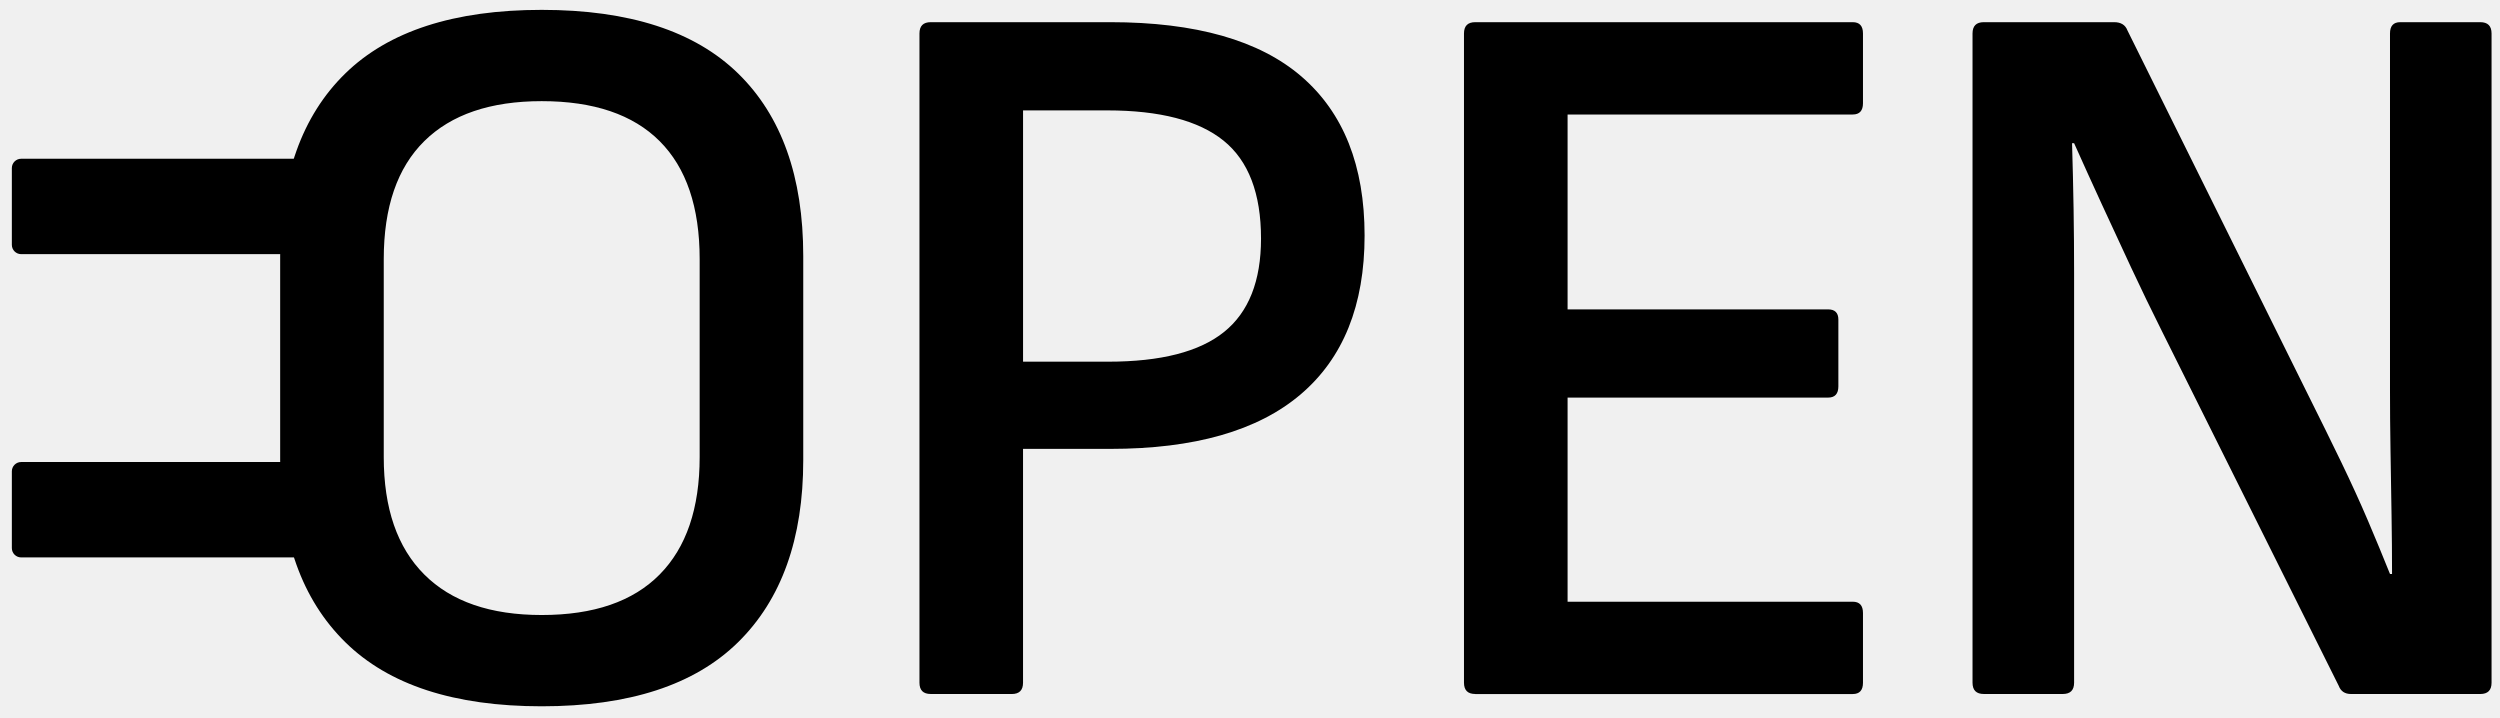
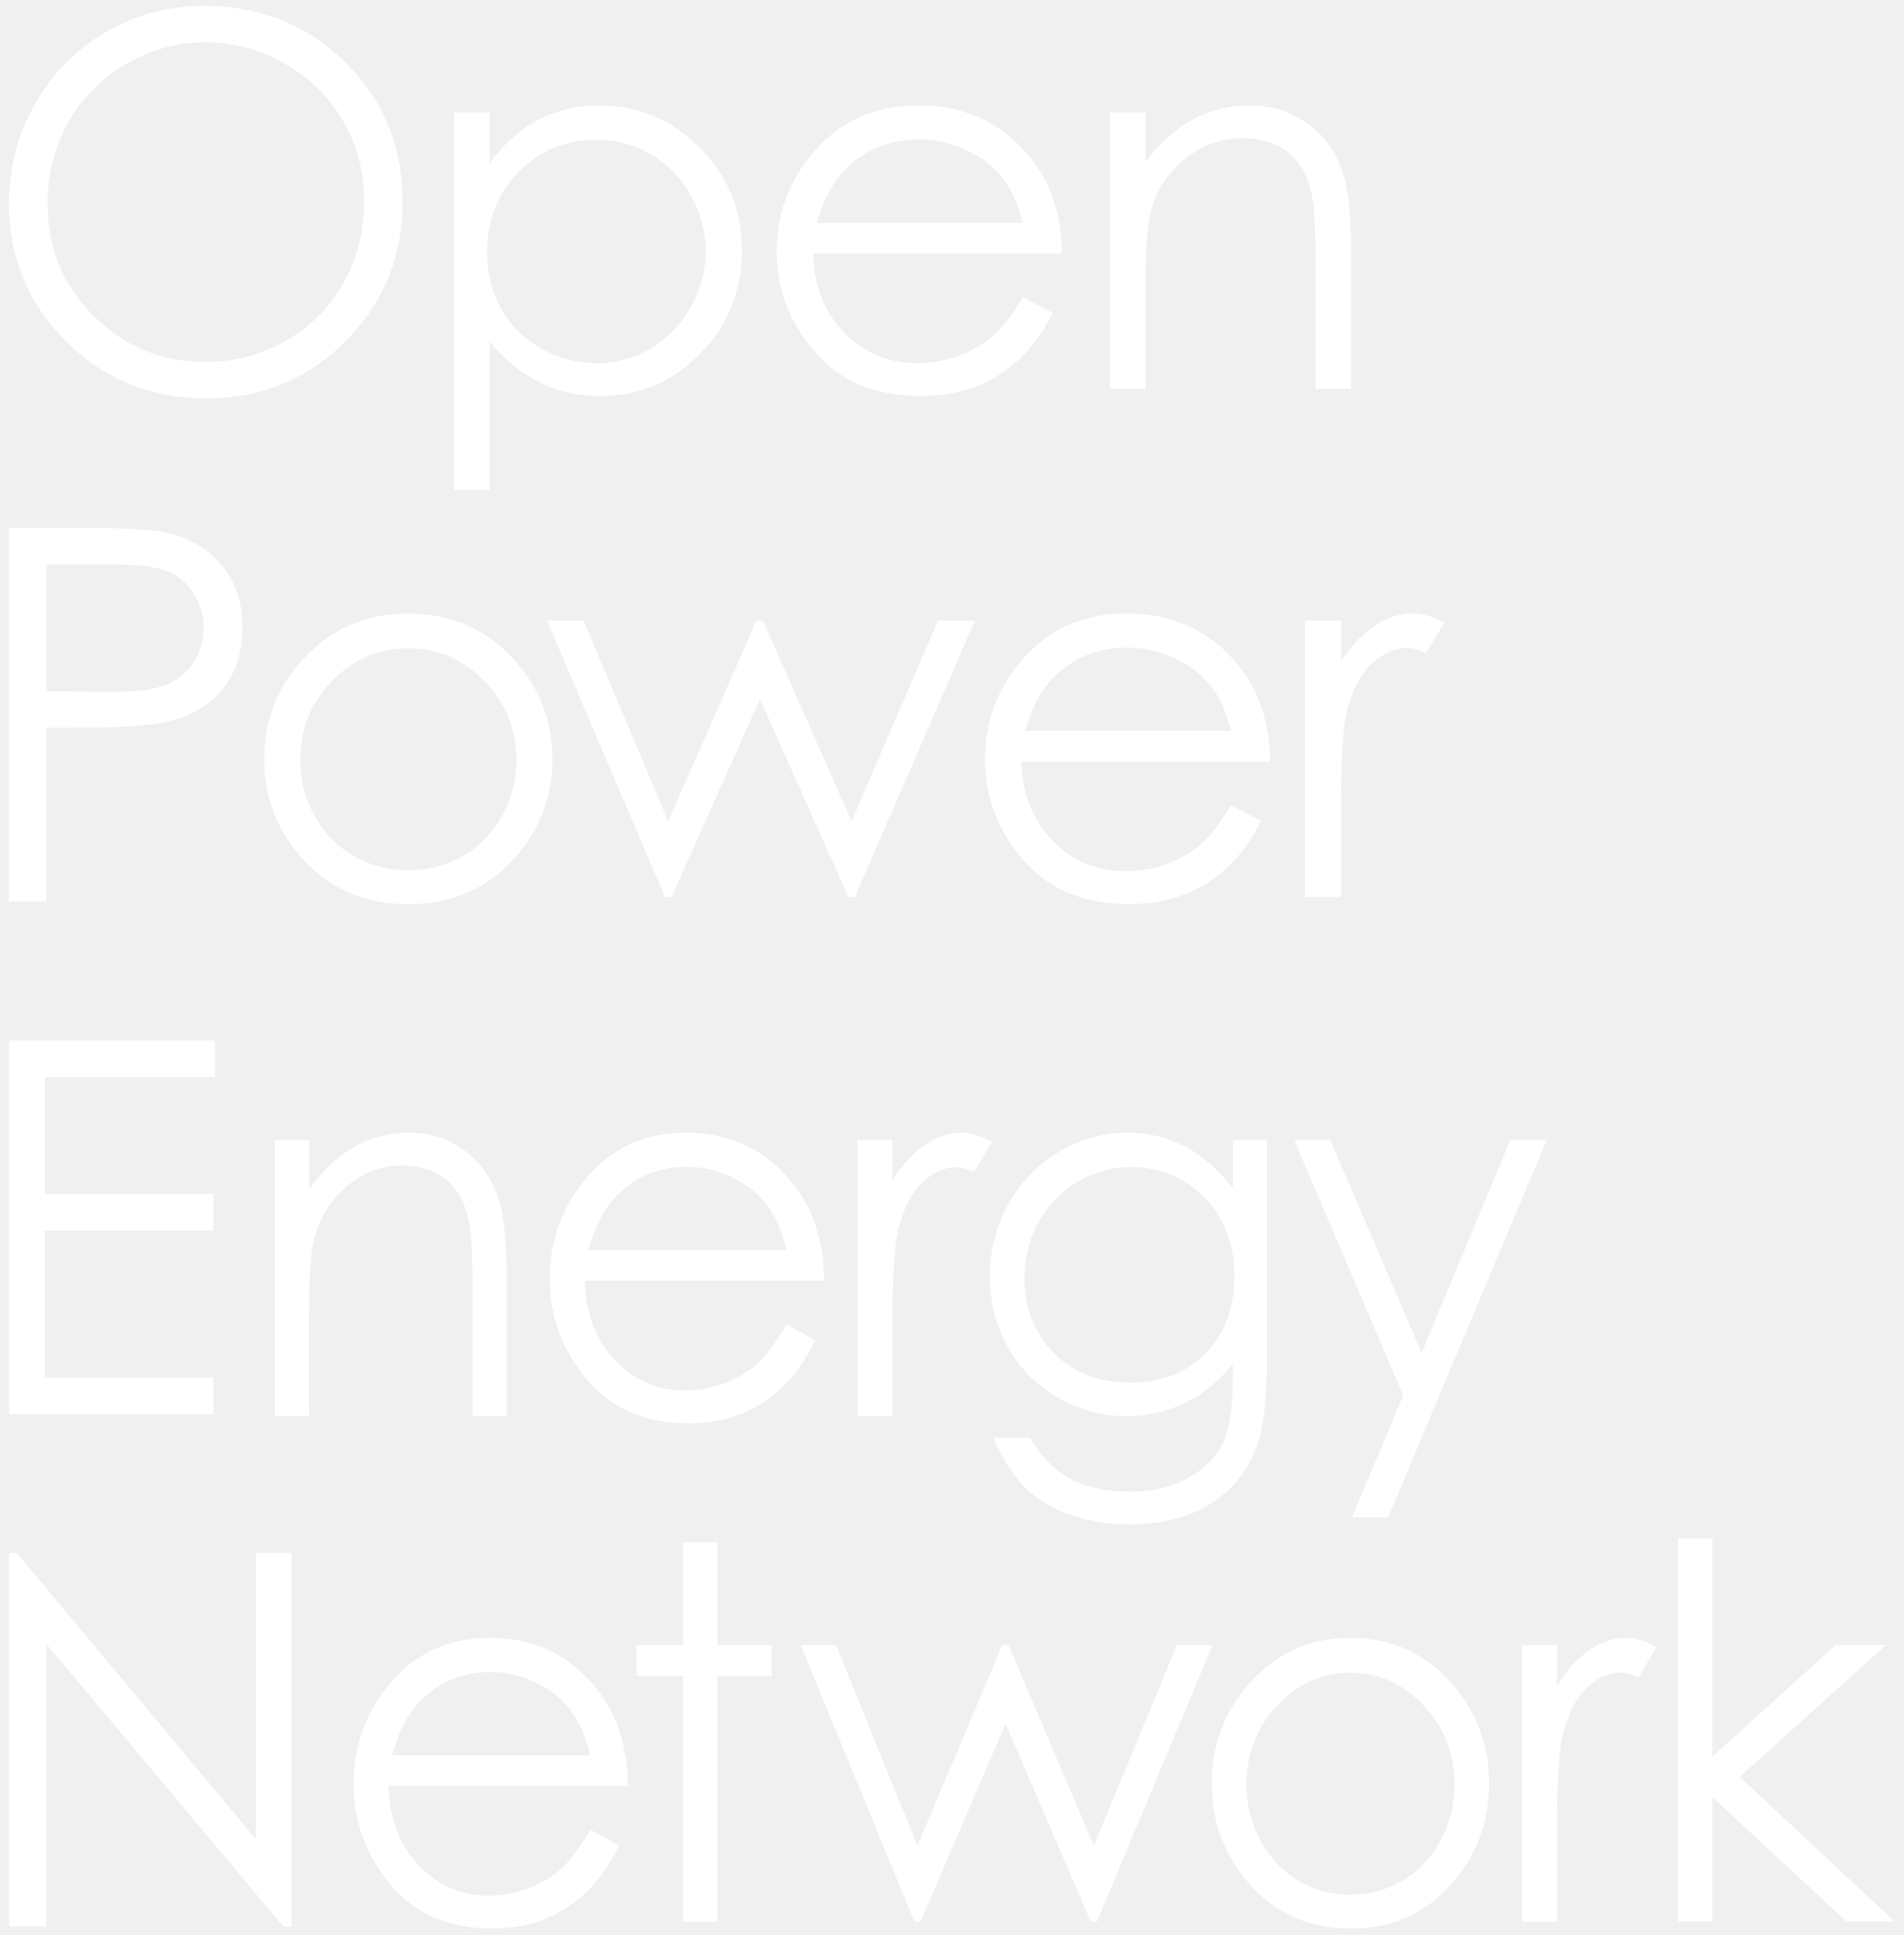
- <svg xmlns="http://www.w3.org/2000/svg" xml:space="preserve" style="enable-background:new 0 0 1477 424" viewBox="0 0 1477 424">
-   <path d="M12.5 150.15h178.36c3.04 0 5.5-2.46 5.5-5.5V99.29c0-3.04-2.46-5.5-5.5-5.5H12.5c-3.04 0-5.5 2.46-5.5 5.5v45.36c0 3.04 2.46 5.5 5.5 5.5zM12.5 329.32h178.36c3.04 0 5.5-2.46 5.5-5.5v-45.36c0-3.04-2.46-5.5-5.5-5.5H12.5c-3.04 0-5.5 2.46-5.5 5.5v45.36c0 3.04 2.46 5.5 5.5 5.5z" />
-   <path d="M320.04 417.28c-51.72 0-90.39-12.62-116.04-37.87-25.66-25.24-38.48-61.1-38.48-107.56V151.26c0-46.86 12.82-82.81 38.48-107.86 25.65-25.04 64.33-37.57 116.04-37.57 51.71 0 90.38 12.53 116.04 37.57 25.65 25.05 38.48 61 38.48 107.86v120.59c0 46.46-12.83 82.32-38.48 107.56-25.66 25.25-64.33 37.87-116.04 37.87zm0-53.93c30.7 0 53.93-7.97 69.69-23.94 15.76-15.95 23.63-39.08 23.63-69.38V153.08c0-30.7-7.88-53.93-23.63-69.69-15.75-15.75-38.99-23.63-69.69-23.63-30.3 0-53.43 7.88-69.38 23.63-15.96 15.76-23.94 38.99-23.94 69.69v116.95c0 30.3 7.97 53.43 23.94 69.38 15.95 15.97 39.08 23.94 69.38 23.94zM549.88 410.01c-4.45 0-6.66-2.22-6.66-6.67V19.77c0-4.44 2.22-6.67 6.66-6.67h106.04c50.5 0 88.17 10.71 113.01 32.12 24.84 21.42 37.27 52.72 37.27 93.93 0 41.21-12.63 72.52-37.87 93.93-25.25 21.42-62.72 32.12-112.41 32.12h-51.51v138.16c0 4.45-2.22 6.67-6.67 6.67h-47.86zm54.54-196.33h50.3c31.1 0 53.93-5.85 68.47-17.57 14.54-11.71 21.82-30.09 21.82-55.14 0-26.66-7.38-45.95-22.12-57.87-14.75-11.91-37.67-17.88-68.78-17.88h-49.69v148.46zM871.59 410.01c-4.45 0-6.67-2.22-6.67-6.67V19.77c0-4.44 2.22-6.67 6.67-6.67h223c4.03 0 6.06 2.23 6.06 6.67v41.21c0 4.45-2.03 6.67-6.06 6.67H926.13v115.13h153.92c4.03 0 6.06 2.03 6.06 6.06v39.39c0 4.45-2.03 6.67-6.06 6.67H926.13v120.59h168.46c4.03 0 6.06 2.22 6.06 6.67v41.21c0 4.45-2.03 6.67-6.06 6.67h-223zM1172.04 410.01c-4.45 0-6.67-2.22-6.67-6.67V19.77c0-4.44 2.22-6.67 6.67-6.67H1249c4.03 0 6.67 1.62 7.88 4.85l106.65 215.12c7.27 14.54 13.83 27.87 19.69 39.99 5.85 12.12 11.11 23.63 15.76 34.54 4.64 10.91 8.99 21.42 13.03 31.51h1.21c0-10.91-.1-22.62-.3-35.15-.21-12.52-.41-25.15-.61-37.87-.21-12.73-.3-24.54-.3-35.45V19.77c0-4.44 2.02-6.67 6.06-6.67h47.27c4.44 0 6.67 2.23 6.67 6.67v383.58c0 4.45-2.22 6.67-6.67 6.67h-76.35c-3.64 0-6.06-1.61-7.27-4.85l-104.23-209.06a1545 1545 0 0 1-18.48-38.18 5082.64 5082.64 0 0 1-17.27-37.27c-5.66-12.32-11.12-24.33-16.36-36.06h-1.21c.4 13.33.7 26.36.91 39.09.2 12.72.3 25.36.3 37.87V403.34c0 4.45-2.23 6.67-6.67 6.67h-46.67z" />
+ <svg xmlns="http://www.w3.org/2000/svg" xml:space="preserve" style="enable-background:new 0 0 366 372" viewBox="0 0 366 372">
+   <path d="M39.1 1.13c10.88 0 19.98 3.63 27.31 10.89 7.33 7.26 10.99 16.19 10.99 26.81 0 10.51-3.66 19.43-10.97 26.76-7.31 7.32-16.23 10.99-26.75 10.99-10.65 0-19.64-3.65-26.97-10.94-7.32-7.3-10.98-16.12-10.98-26.47 0-6.9 1.67-13.3 5.01-19.19 3.34-5.89 7.89-10.51 13.66-13.84 5.75-3.34 11.99-5.01 18.7-5.01zm.32 6.99c-5.31 0-10.35 1.38-15.11 4.15-4.76 2.77-8.48 6.5-11.15 11.19-2.67 4.69-4.01 9.92-4.01 15.69 0 8.54 2.96 15.74 8.88 21.62 5.92 5.88 13.05 8.82 21.4 8.82 5.57 0 10.73-1.35 15.48-4.06 4.74-2.7 8.44-6.4 11.1-11.09C68.67 49.75 70 44.54 70 38.8c0-5.7-1.33-10.86-3.99-15.47s-6.4-8.3-11.22-11.07c-4.84-2.76-9.96-4.14-15.37-4.14zM87.29 21.64h6.84v9.77c2.7-3.71 5.8-6.49 9.32-8.35 3.51-1.86 7.43-2.78 11.76-2.78 7.54 0 14 2.72 19.37 8.15 5.37 5.44 8.05 11.98 8.05 19.63 0 7.81-2.66 14.45-7.98 19.9-5.32 5.45-11.73 8.18-19.24 8.18-4.23 0-8.11-.88-11.66-2.64-3.54-1.76-6.75-4.38-9.61-7.86V94.2H87.3V21.64zm27.34 5.23c-5.91 0-10.89 2.07-14.93 6.19-4.04 4.13-6.06 9.27-6.06 15.41 0 4.03.9 7.66 2.7 10.88 1.8 3.22 4.38 5.77 7.75 7.66 3.36 1.89 6.91 2.83 10.64 2.83 3.67 0 7.12-.95 10.35-2.85 3.23-1.9 5.81-4.56 7.72-7.97 1.92-3.41 2.87-6.99 2.87-10.73 0-3.77-.95-7.35-2.85-10.73-1.9-3.38-4.46-6.01-7.67-7.88-3.21-1.88-6.72-2.81-10.52-2.81zM196.63 57.14l5.76 3.03c-1.89 3.71-4.07 6.71-6.55 8.98a26.02 26.02 0 0 1-8.36 5.2c-3.1 1.19-6.6 1.78-10.51 1.78-8.67 0-15.44-2.84-20.33-8.52-4.89-5.68-7.33-12.1-7.33-19.26 0-6.74 2.07-12.74 6.21-18.02 5.25-6.71 12.27-10.06 21.06-10.06 9.06 0 16.29 3.43 21.7 10.3 3.84 4.85 5.8 10.91 5.86 18.16h-47.8c.13 6.17 2.1 11.23 5.92 15.17s8.52 5.92 14.13 5.92c2.7 0 5.34-.47 7.9-1.41 2.56-.94 4.73-2.19 6.53-3.75 1.78-1.54 3.72-4.05 5.81-7.52zm0-14.31c-.91-3.65-2.24-6.56-3.98-8.74-1.74-2.18-4.05-3.94-6.92-5.27-2.87-1.33-5.88-2-9.04-2-5.22 0-9.7 1.68-13.44 5.03-2.74 2.44-4.81 6.1-6.21 10.99h39.59zM213.39 21.64h6.84v9.52c2.73-3.65 5.76-6.37 9.08-8.18s6.93-2.71 10.84-2.71c3.97 0 7.5 1.01 10.57 3.03 3.08 2.02 5.35 4.74 6.81 8.15s2.2 8.74 2.2 15.97v27.34h-6.84V49.42c0-6.12-.25-10.21-.76-12.26-.79-3.52-2.31-6.16-4.56-7.93-2.25-1.77-5.18-2.66-8.79-2.66-4.13 0-7.84 1.37-11.11 4.1-3.27 2.73-5.43 6.12-6.47 10.16-.65 2.64-.98 7.45-.98 14.45v19.48h-6.84V21.64zM1.73 101.48h14.31c8.2 0 13.74.36 16.6 1.07 4.1 1.01 7.45 3.08 10.06 6.23 2.6 3.14 3.91 7.09 3.91 11.84 0 4.79-1.27 8.73-3.81 11.84-2.54 3.11-6.04 5.2-10.5 6.27-3.25.78-9.34 1.17-18.26 1.17H8.9v33.4H1.73v-71.82zm7.17 7.03v24.37l12.16.15c4.92 0 8.51-.45 10.79-1.34 2.28-.89 4.07-2.34 5.37-4.34 1.3-2 1.95-4.23 1.95-6.7 0-2.4-.65-4.6-1.95-6.6s-3.02-3.42-5.15-4.26c-2.13-.84-5.62-1.27-10.47-1.27H8.9zM78.5 117.95c8.18 0 14.97 2.96 20.35 8.89 4.89 5.4 7.34 11.8 7.34 19.19 0 7.42-2.58 13.91-7.75 19.46-5.17 5.55-11.81 8.33-19.93 8.33-8.15 0-14.81-2.77-19.98-8.33-5.17-5.55-7.75-12.04-7.75-19.46 0-7.36 2.45-13.74 7.34-19.14 5.37-5.97 12.17-8.94 20.38-8.94zm-.02 6.68c-5.68 0-10.57 2.1-14.65 6.3s-6.12 9.28-6.12 15.23c0 3.84.93 7.42 2.79 10.74s4.38 5.88 7.55 7.69c3.17 1.81 6.65 2.71 10.44 2.71s7.27-.9 10.44-2.71 5.68-4.37 7.55-7.69c1.86-3.32 2.79-6.9 2.79-10.74 0-5.96-2.05-11.04-6.15-15.23-4.12-4.2-8.99-6.3-14.64-6.3zM105.16 119.31h7.03l16.28 38.57 16.95-38.57h1.24l17.06 38.57 16.6-38.57h7.11l-23.08 53.12h-1.27L146.1 134.4l-16.98 38.04h-1.27l-22.69-53.13zM236.67 154.81l5.76 3.03c-1.89 3.71-4.07 6.71-6.55 8.98-2.48 2.28-5.26 4.01-8.36 5.2s-6.6 1.78-10.51 1.78c-8.67 0-15.44-2.84-20.33-8.52-4.89-5.68-7.33-12.1-7.33-19.26 0-6.74 2.07-12.74 6.21-18.02 5.25-6.71 12.27-10.06 21.06-10.06 9.06 0 16.29 3.43 21.7 10.3 3.84 4.85 5.8 10.91 5.86 18.16h-47.8c.13 6.17 2.1 11.23 5.92 15.17 3.81 3.95 8.52 5.92 14.13 5.92 2.71 0 5.34-.47 7.9-1.41 2.56-.94 4.73-2.19 6.53-3.75 1.78-1.54 3.72-4.05 5.81-7.52zm0-14.31c-.91-3.65-2.24-6.56-3.98-8.74-1.74-2.18-4.05-3.94-6.92-5.27-2.87-1.33-5.88-2-9.04-2-5.21 0-9.7 1.68-13.44 5.03-2.74 2.44-4.81 6.1-6.21 10.99h39.59zM250.84 119.31h6.98v7.76c2.08-3.06 4.28-5.35 6.59-6.86s4.72-2.27 7.23-2.27c1.89 0 3.91.6 6.05 1.81l-3.56 5.76c-1.43-.62-2.64-.93-3.61-.93-2.28 0-4.48.94-6.59 2.81-2.12 1.87-3.73 4.78-4.83 8.72-.85 3.03-1.27 9.15-1.27 18.36v17.97h-6.98v-53.13zM1.73 200.02h39.61v7.03H8.63v22.51h32.42v7.03H8.63v28.22h32.42v7.03H1.73v-71.82zM52.84 219.13h6.58v9.52c2.63-3.65 5.54-6.37 8.74-8.18 3.2-1.81 6.67-2.71 10.43-2.71 3.82 0 7.21 1.01 10.17 3.03 2.96 2.02 5.14 4.74 6.55 8.15 1.41 3.42 2.11 8.74 2.11 15.97v27.34h-6.58v-25.34c0-6.12-.24-10.21-.73-12.26-.76-3.52-2.22-6.16-4.39-7.93-2.16-1.77-4.98-2.66-8.46-2.66-3.98 0-7.54 1.37-10.69 4.1s-5.22 6.12-6.23 10.16c-.63 2.64-.94 7.45-.94 14.45v19.48h-6.58v-53.12zM151.2 254.63l5.54 3.03c-1.82 3.71-3.92 6.71-6.3 8.98-2.38 2.28-5.06 4.01-8.04 5.2-2.98 1.19-6.35 1.78-10.11 1.78-8.34 0-14.86-2.84-19.56-8.52-4.7-5.68-7.05-12.1-7.05-19.26 0-6.74 1.99-12.74 5.97-18.02 5.05-6.71 11.8-10.06 20.27-10.06 8.72 0 15.68 3.43 20.88 10.3 3.7 4.85 5.58 10.91 5.64 18.16h-46c.12 6.17 2.02 11.23 5.69 15.17 3.67 3.95 8.2 5.92 13.6 5.92 2.6 0 5.13-.47 7.6-1.41 2.46-.94 4.55-2.19 6.28-3.75 1.72-1.54 3.59-4.05 5.59-7.52zm0-14.3c-.88-3.65-2.16-6.56-3.83-8.74-1.68-2.18-3.9-3.94-6.66-5.27-2.76-1.33-5.66-2-8.7-2-5.02 0-9.33 1.68-12.94 5.03-2.63 2.44-4.63 6.1-5.97 10.99h38.1zM164.85 219.13h6.72v7.76c2-3.06 4.12-5.35 6.34-6.86 2.22-1.51 4.54-2.27 6.95-2.27 1.82 0 3.76.6 5.83 1.81l-3.43 5.76c-1.38-.62-2.54-.93-3.48-.93-2.19 0-4.31.94-6.34 2.81-2.04 1.87-3.59 4.78-4.65 8.72-.81 3.03-1.22 9.15-1.22 18.36v17.97h-6.72v-53.13zM236.99 219.13h6.58v42.33c0 7.45-.63 12.91-1.88 16.36-1.72 4.88-4.71 8.64-8.97 11.28s-9.38 3.96-15.36 3.96c-4.39 0-8.33-.65-11.82-1.93-3.49-1.29-6.34-3.02-8.53-5.19-2.19-2.17-4.21-5.35-6.06-9.53h7.14c1.94 3.52 4.45 6.12 7.53 7.81 3.07 1.69 6.88 2.54 11.43 2.54 4.48 0 8.27-.87 11.36-2.6 3.09-1.74 5.29-3.92 6.61-6.55 1.32-2.63 1.98-6.87 1.98-12.73v-2.73c-2.48 3.26-5.5 5.75-9.08 7.5-3.58 1.74-7.37 2.61-11.38 2.61-4.7 0-9.12-1.21-13.26-3.64-4.14-2.42-7.34-5.69-9.59-9.79s-3.39-8.61-3.39-13.53 1.18-9.5 3.53-13.75c2.35-4.25 5.6-7.61 9.76-10.08 4.16-2.47 8.54-3.71 13.15-3.71 3.83 0 7.39.82 10.7 2.47 3.31 1.64 6.5 4.35 9.57 8.13v-9.23zm-19.41 5.23c-3.73 0-7.19.94-10.38 2.81-3.2 1.87-5.7 4.46-7.52 7.76-1.82 3.3-2.72 6.88-2.72 10.72 0 5.83 1.88 10.64 5.64 14.45 3.76 3.81 8.63 5.71 14.61 5.71 6.05 0 10.91-1.89 14.59-5.66 3.68-3.78 5.52-8.74 5.52-14.89 0-4-.85-7.58-2.54-10.72-1.69-3.14-4.09-5.62-7.19-7.45-3.1-1.82-6.44-2.73-10.01-2.73zM248.79 219.13h6.95l17.57 40.91 17.06-40.91h7l-30.49 72.56h-6.95l9.84-23.46-20.98-49.1zM1.73 370.38v-71.83h1.5l46 55.06v-55.06h6.81v71.83h-1.55L8.87 315.99v54.39H1.73zM113.48 351.75l5.54 3.03c-1.82 3.71-3.92 6.71-6.3 8.98-2.38 2.28-5.06 4.01-8.04 5.2-2.98 1.19-6.35 1.78-10.11 1.78-8.34 0-14.86-2.84-19.56-8.52s-7.05-12.1-7.05-19.26c0-6.74 1.99-12.74 5.97-18.02 5.05-6.71 11.8-10.06 20.27-10.06 8.72 0 15.68 3.43 20.88 10.3 3.7 4.85 5.58 10.91 5.64 18.16h-46c.12 6.17 2.02 11.23 5.69 15.17 3.67 3.95 8.2 5.92 13.6 5.92 2.6 0 5.13-.47 7.6-1.41 2.46-.94 4.55-2.19 6.28-3.75s3.58-4.05 5.59-7.52zm0-14.3c-.88-3.65-2.16-6.56-3.83-8.74-1.68-2.18-3.9-3.94-6.66-5.27-2.76-1.33-5.66-2-8.7-2-5.02 0-9.33 1.68-12.94 5.03-2.63 2.44-4.63 6.1-5.97 10.99h38.1zM131.34 296.53h6.58v19.73h10.43v5.91h-10.43v47.22h-6.58v-47.22h-8.97v-5.91h8.97v-19.73zM153.94 316.26h6.77l15.67 38.57 16.31-38.57h1.19l16.42 38.57 15.97-38.57h6.84l-22.21 53.12h-1.22l-16.35-38.04-16.34 38.04h-1.22l-21.83-53.12zM259.65 314.89c7.88 0 14.4 2.96 19.58 8.89 4.71 5.4 7.06 11.8 7.06 19.19 0 7.42-2.49 13.91-7.46 19.46s-11.37 8.33-19.18 8.33c-7.85 0-14.25-2.78-19.23-8.33-4.97-5.55-7.46-12.04-7.46-19.46 0-7.36 2.35-13.74 7.06-19.14 5.18-5.96 11.73-8.94 19.63-8.94zm-.02 6.69c-5.47 0-10.17 2.1-14.1 6.3-3.93 4.2-5.89 9.28-5.89 15.23 0 3.84.9 7.42 2.69 10.74s4.21 5.88 7.26 7.69c3.05 1.81 6.4 2.71 10.04 2.71 3.65 0 6.99-.9 10.04-2.71 3.05-1.81 5.47-4.37 7.26-7.69 1.79-3.32 2.69-6.9 2.69-10.74 0-5.96-1.97-11.04-5.92-15.23s-8.63-6.3-14.07-6.3zM292.61 316.26h6.72v7.76c2-3.06 4.12-5.35 6.34-6.86 2.22-1.51 4.54-2.27 6.95-2.27 1.82 0 3.76.6 5.83 1.81l-3.43 5.76c-1.38-.62-2.54-.93-3.48-.93-2.19 0-4.31.94-6.34 2.81-2.04 1.87-3.59 4.78-4.65 8.72-.81 3.03-1.22 9.15-1.22 18.36v17.97h-6.72v-53.13zM322.63 295.75h6.58v41.95l23.7-21.44h9.66l-28.1 25.34 29.74 27.78h-9.26l-25.75-23.92v23.92h-6.58v-73.63z" style="fill:#FFF" />
</svg>
